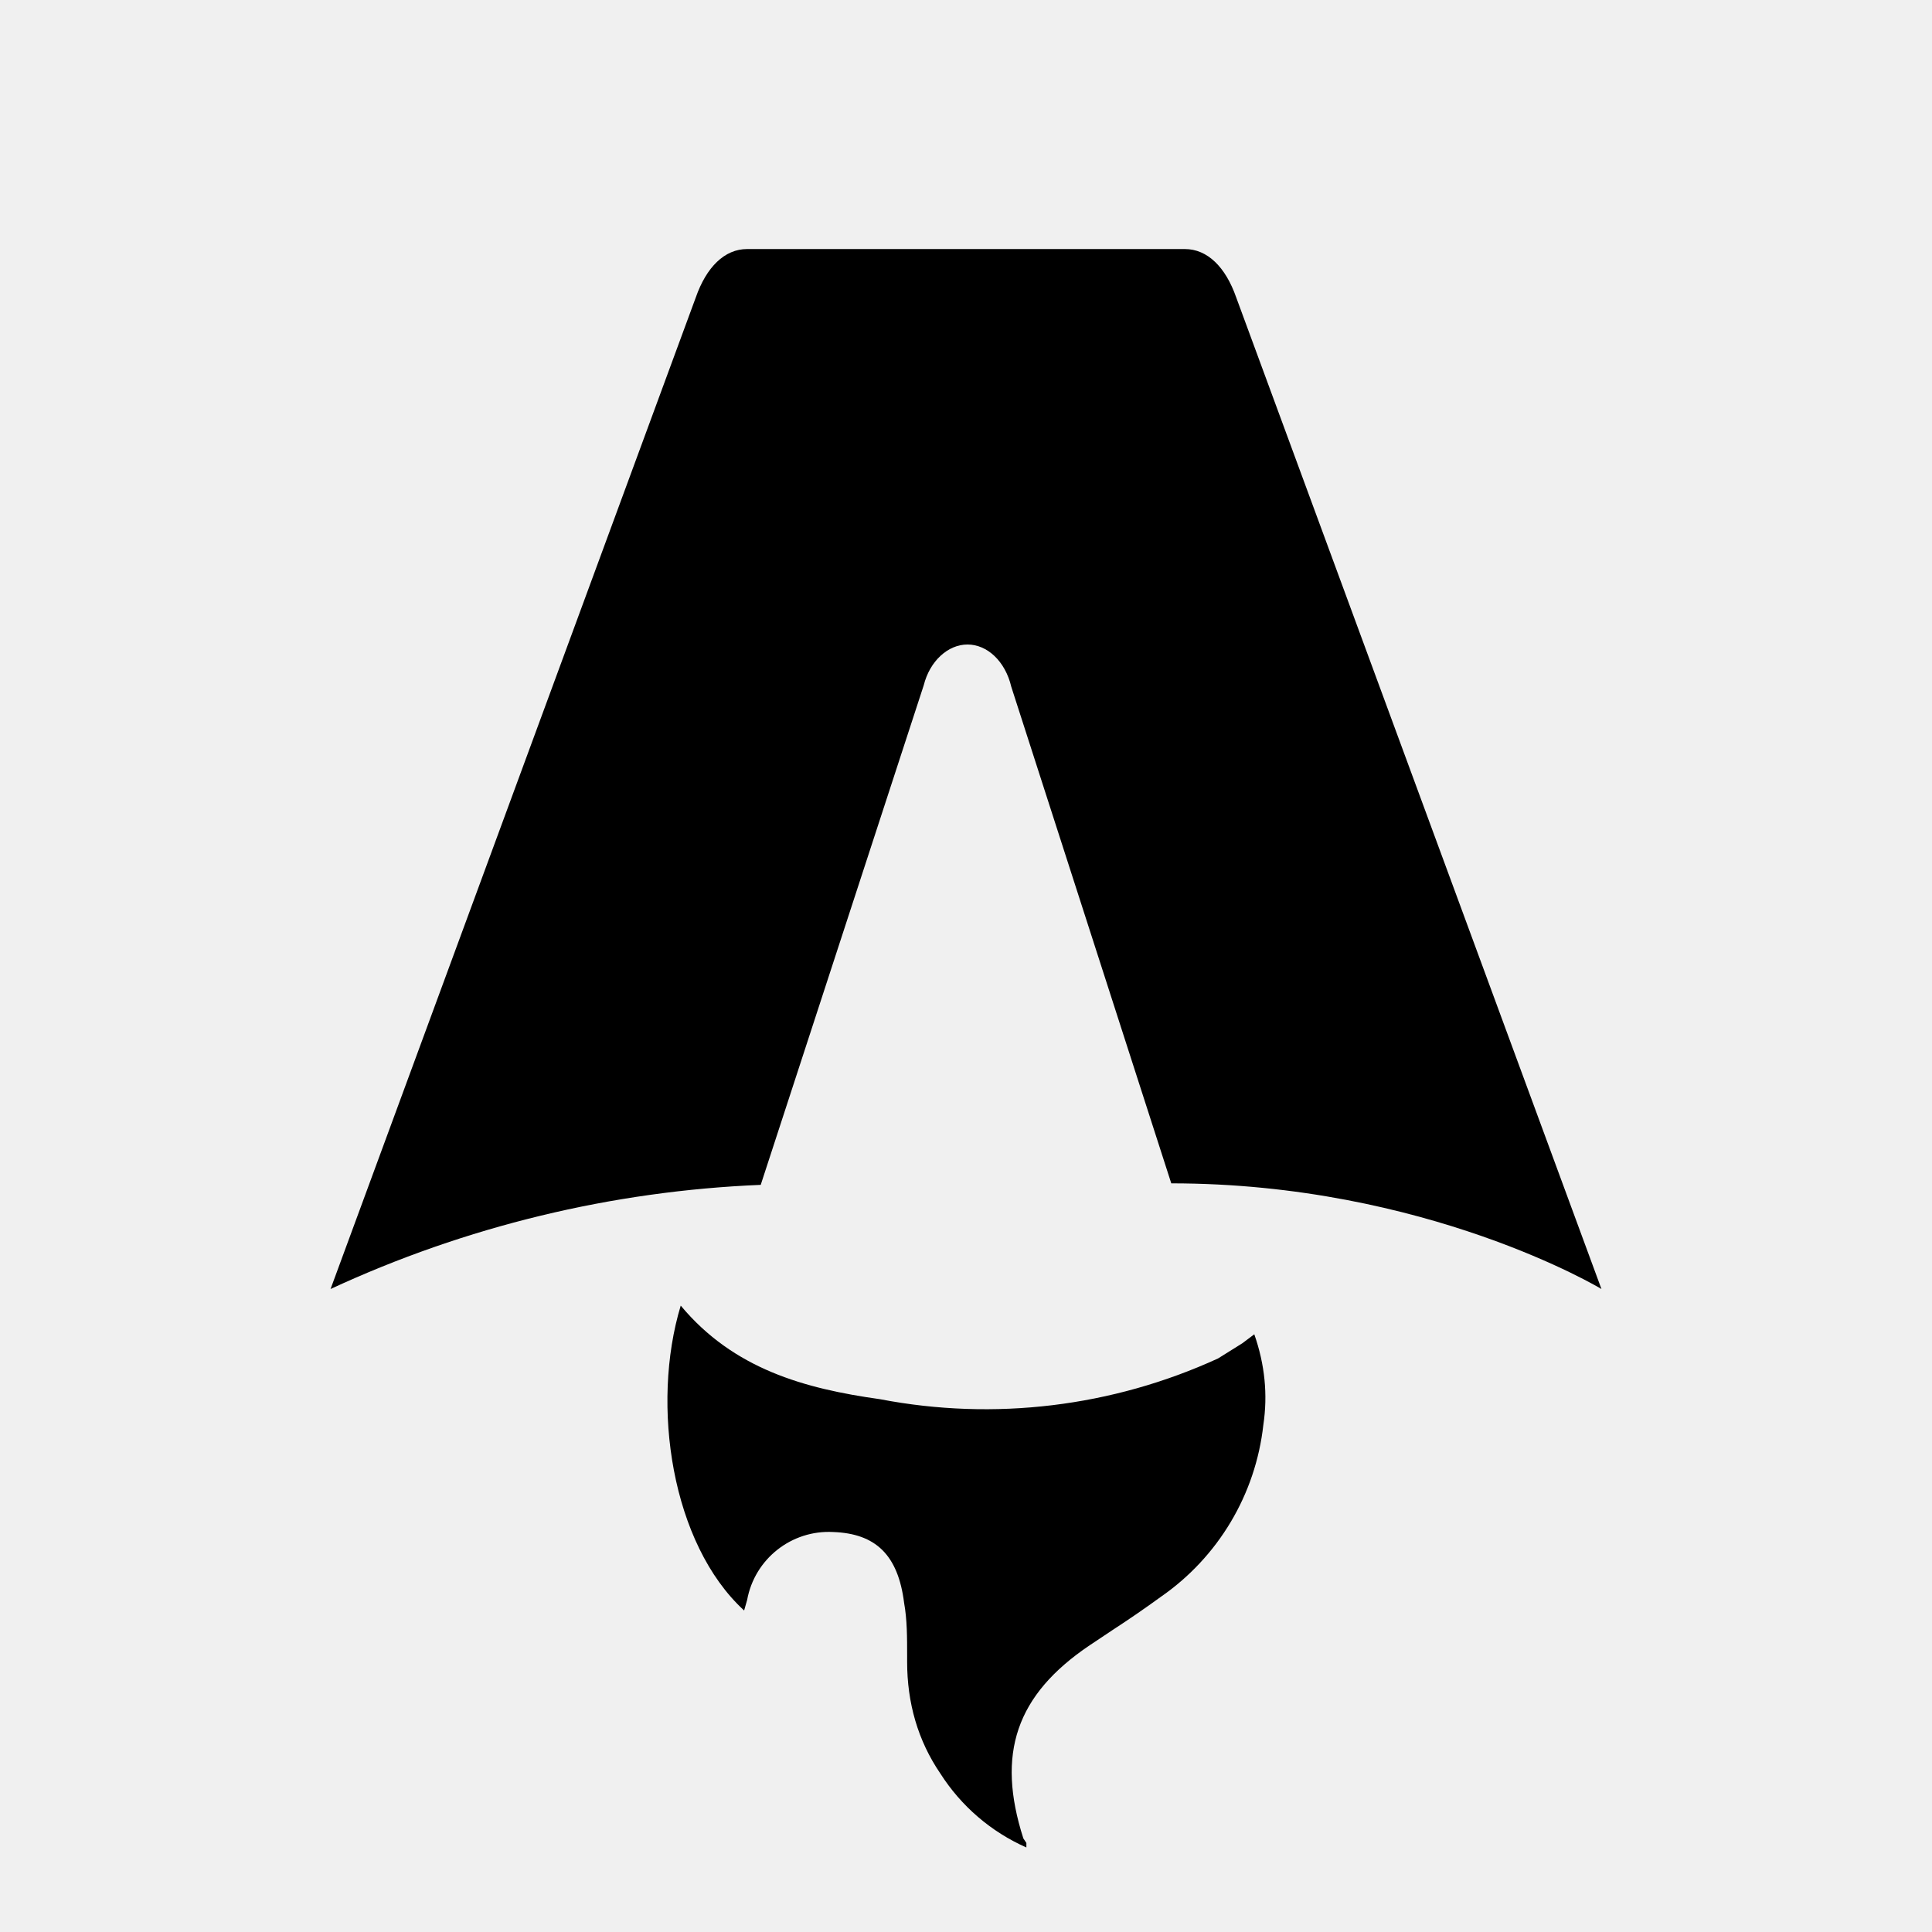
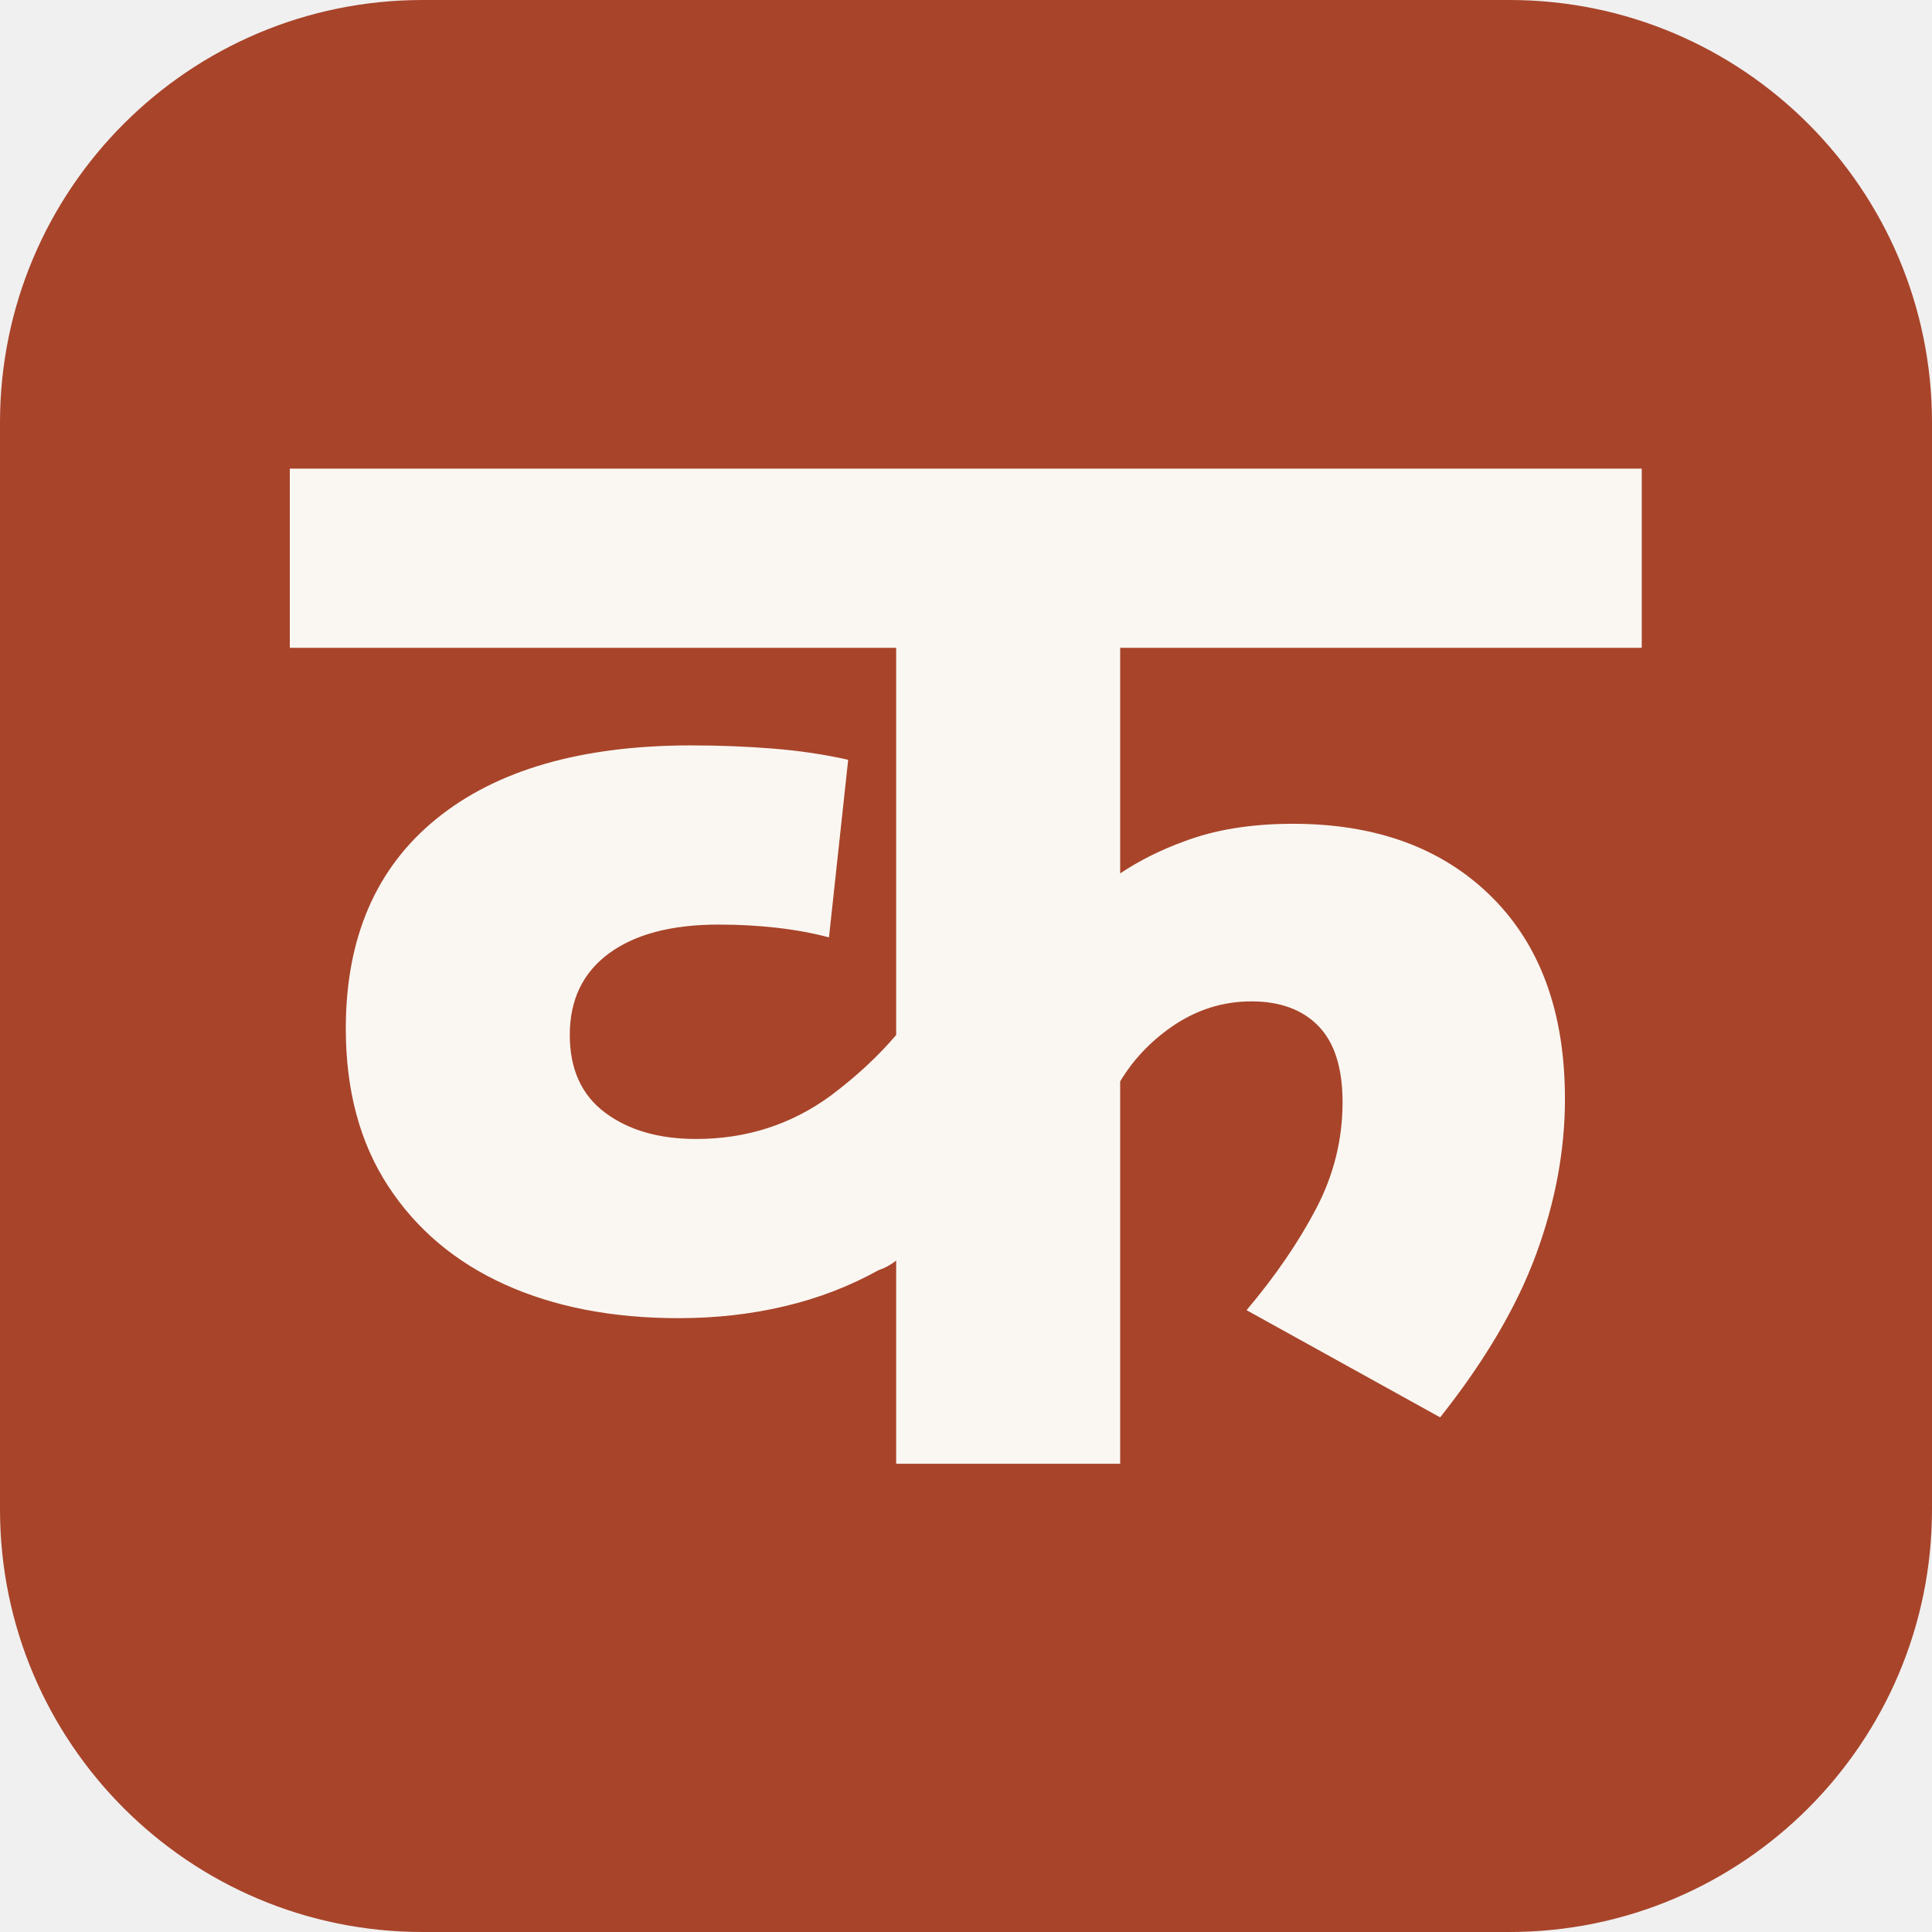
- <svg xmlns="http://www.w3.org/2000/svg" fill="none" viewBox="0 0 128 128">
-   <path d="M50.4 78.5a75.1 75.1 0 0 0-28.5 6.9l24.2-65.7c.7-2 1.9-3.2 3.4-3.2h29c1.5 0 2.7 1.2 3.4 3.2l24.2 65.7s-11.6-7-28.5-7L67 45.5c-.4-1.7-1.6-2.8-2.9-2.8-1.3 0-2.5 1.1-2.9 2.7L50.4 78.5Zm-1.1 28.2Zm-4.2-20.2c-2 6.6-.6 15.8 4.2 20.2a17.5 17.5 0 0 1 .2-.7 5.5 5.5 0 0 1 5.7-4.5c2.8.1 4.3 1.5 4.7 4.7.2 1.1.2 2.3.2 3.5v.4c0 2.7.7 5.2 2.2 7.4a13 13 0 0 0 5.7 4.9v-.3l-.2-.3c-1.8-5.6-.5-9.5 4.4-12.8l1.5-1a73 73 0 0 0 3.2-2.2 16 16 0 0 0 6.8-11.4c.3-2 .1-4-.6-6l-.8.6-1.6 1a37 37 0 0 1-22.4 2.7c-5-.7-9.7-2-13.2-6.2Z" />
-   <style>
-         path { fill: #000; }
-         @media (prefers-color-scheme: dark) {
-             path { fill: #FFF; }
-         }
-     </style>
+ <svg xmlns="http://www.w3.org/2000/svg" viewBox="0 0 64 64">
+   <rect width="64" height="64" rx="14" fill="#a8442a" />
+   <path fill="#faf7f2" transform="matrix(0.053 0 0 -0.053 9.6 48.489)" d="M845 510L519 510L519 369Q537 381 559 389Q588 400 627 400Q705 400 751 354.5Q797 309 797 228Q797 180 779 131Q761 82 719 29L598 96Q625 128 641.5 159.5Q658 191 658 226Q658 258 643 273.5Q628 289 601 289Q574 289 551 273Q531 259 519 239L519 0L379 0L379 127Q374 123 368 121Q341 106 309.5 98.5Q278 91 243 91Q181 91 134.5 112Q88 133 61.5 173.5Q35 214 35 272Q35 357 91.5 403Q148 449 251 449Q277 449 302 447Q327 445 349 440L337 329Q322 333 304.5 335Q287 337 268 337Q224 337 199.5 319Q175 301 175 268Q175 236 197 219.5Q219 203 254 203Q301 203 338 230Q362 248 379 268L379 510L0 510L0 622L845 622Z" />
</svg>
